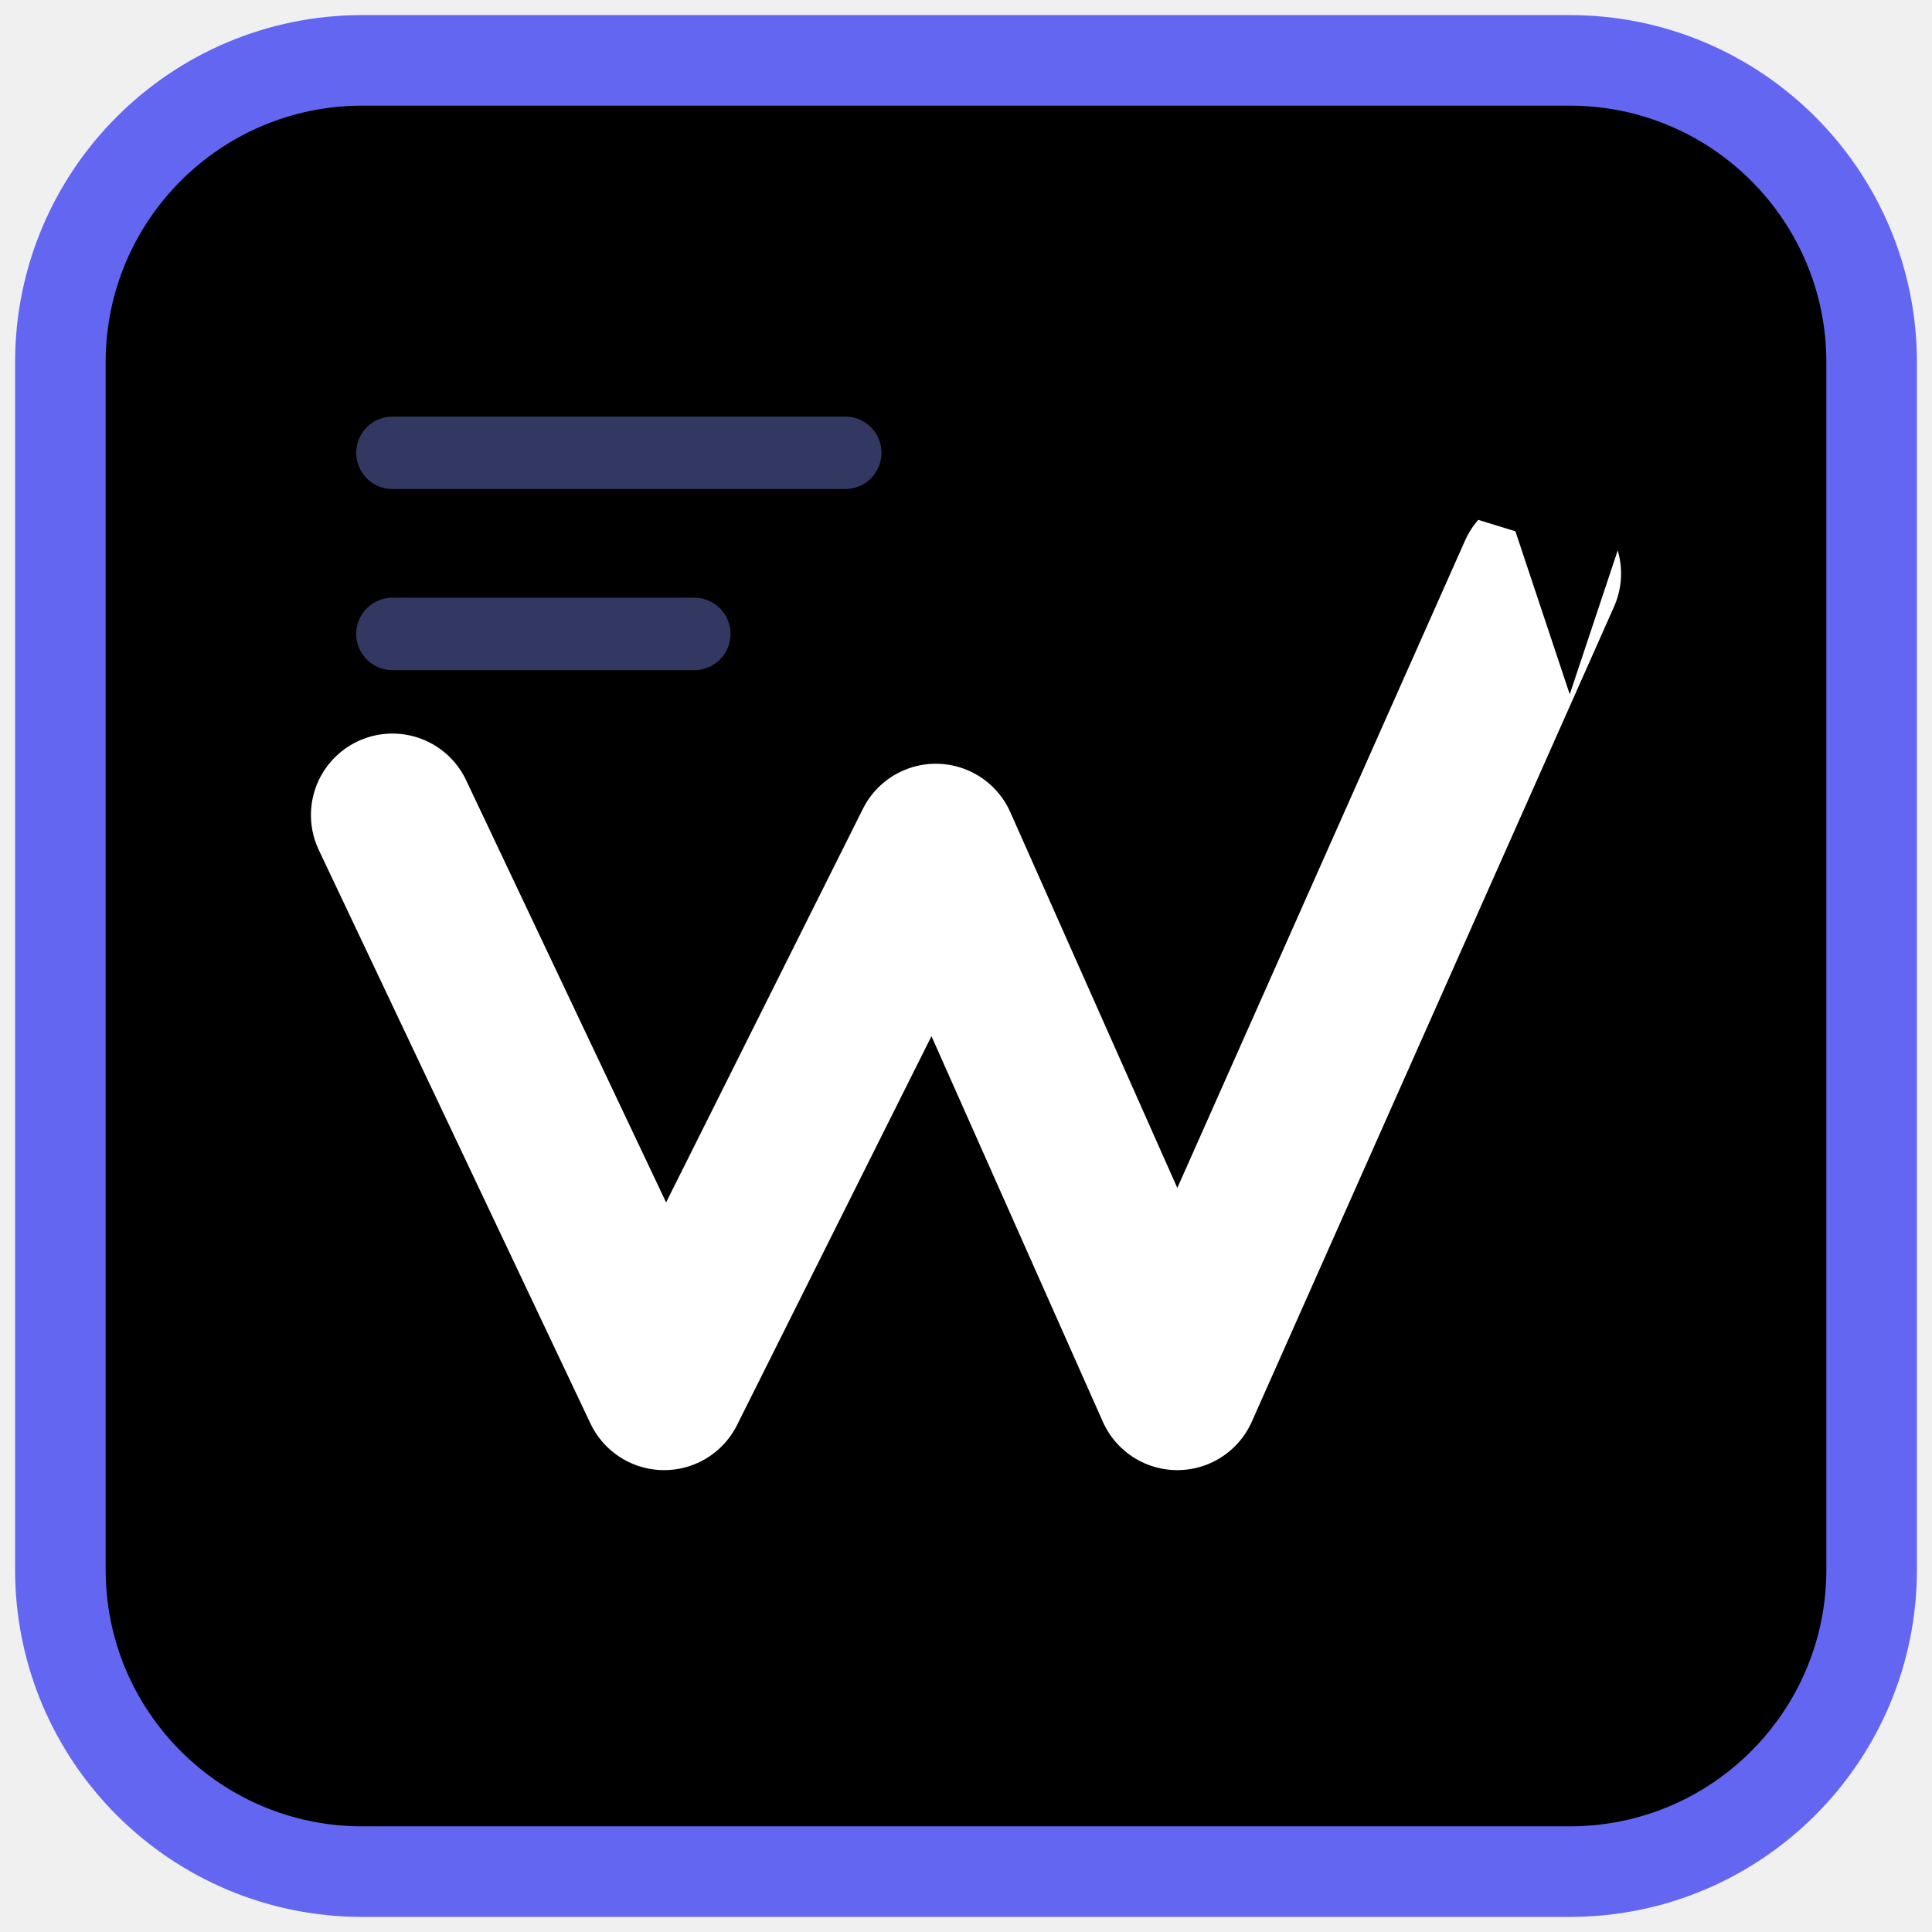
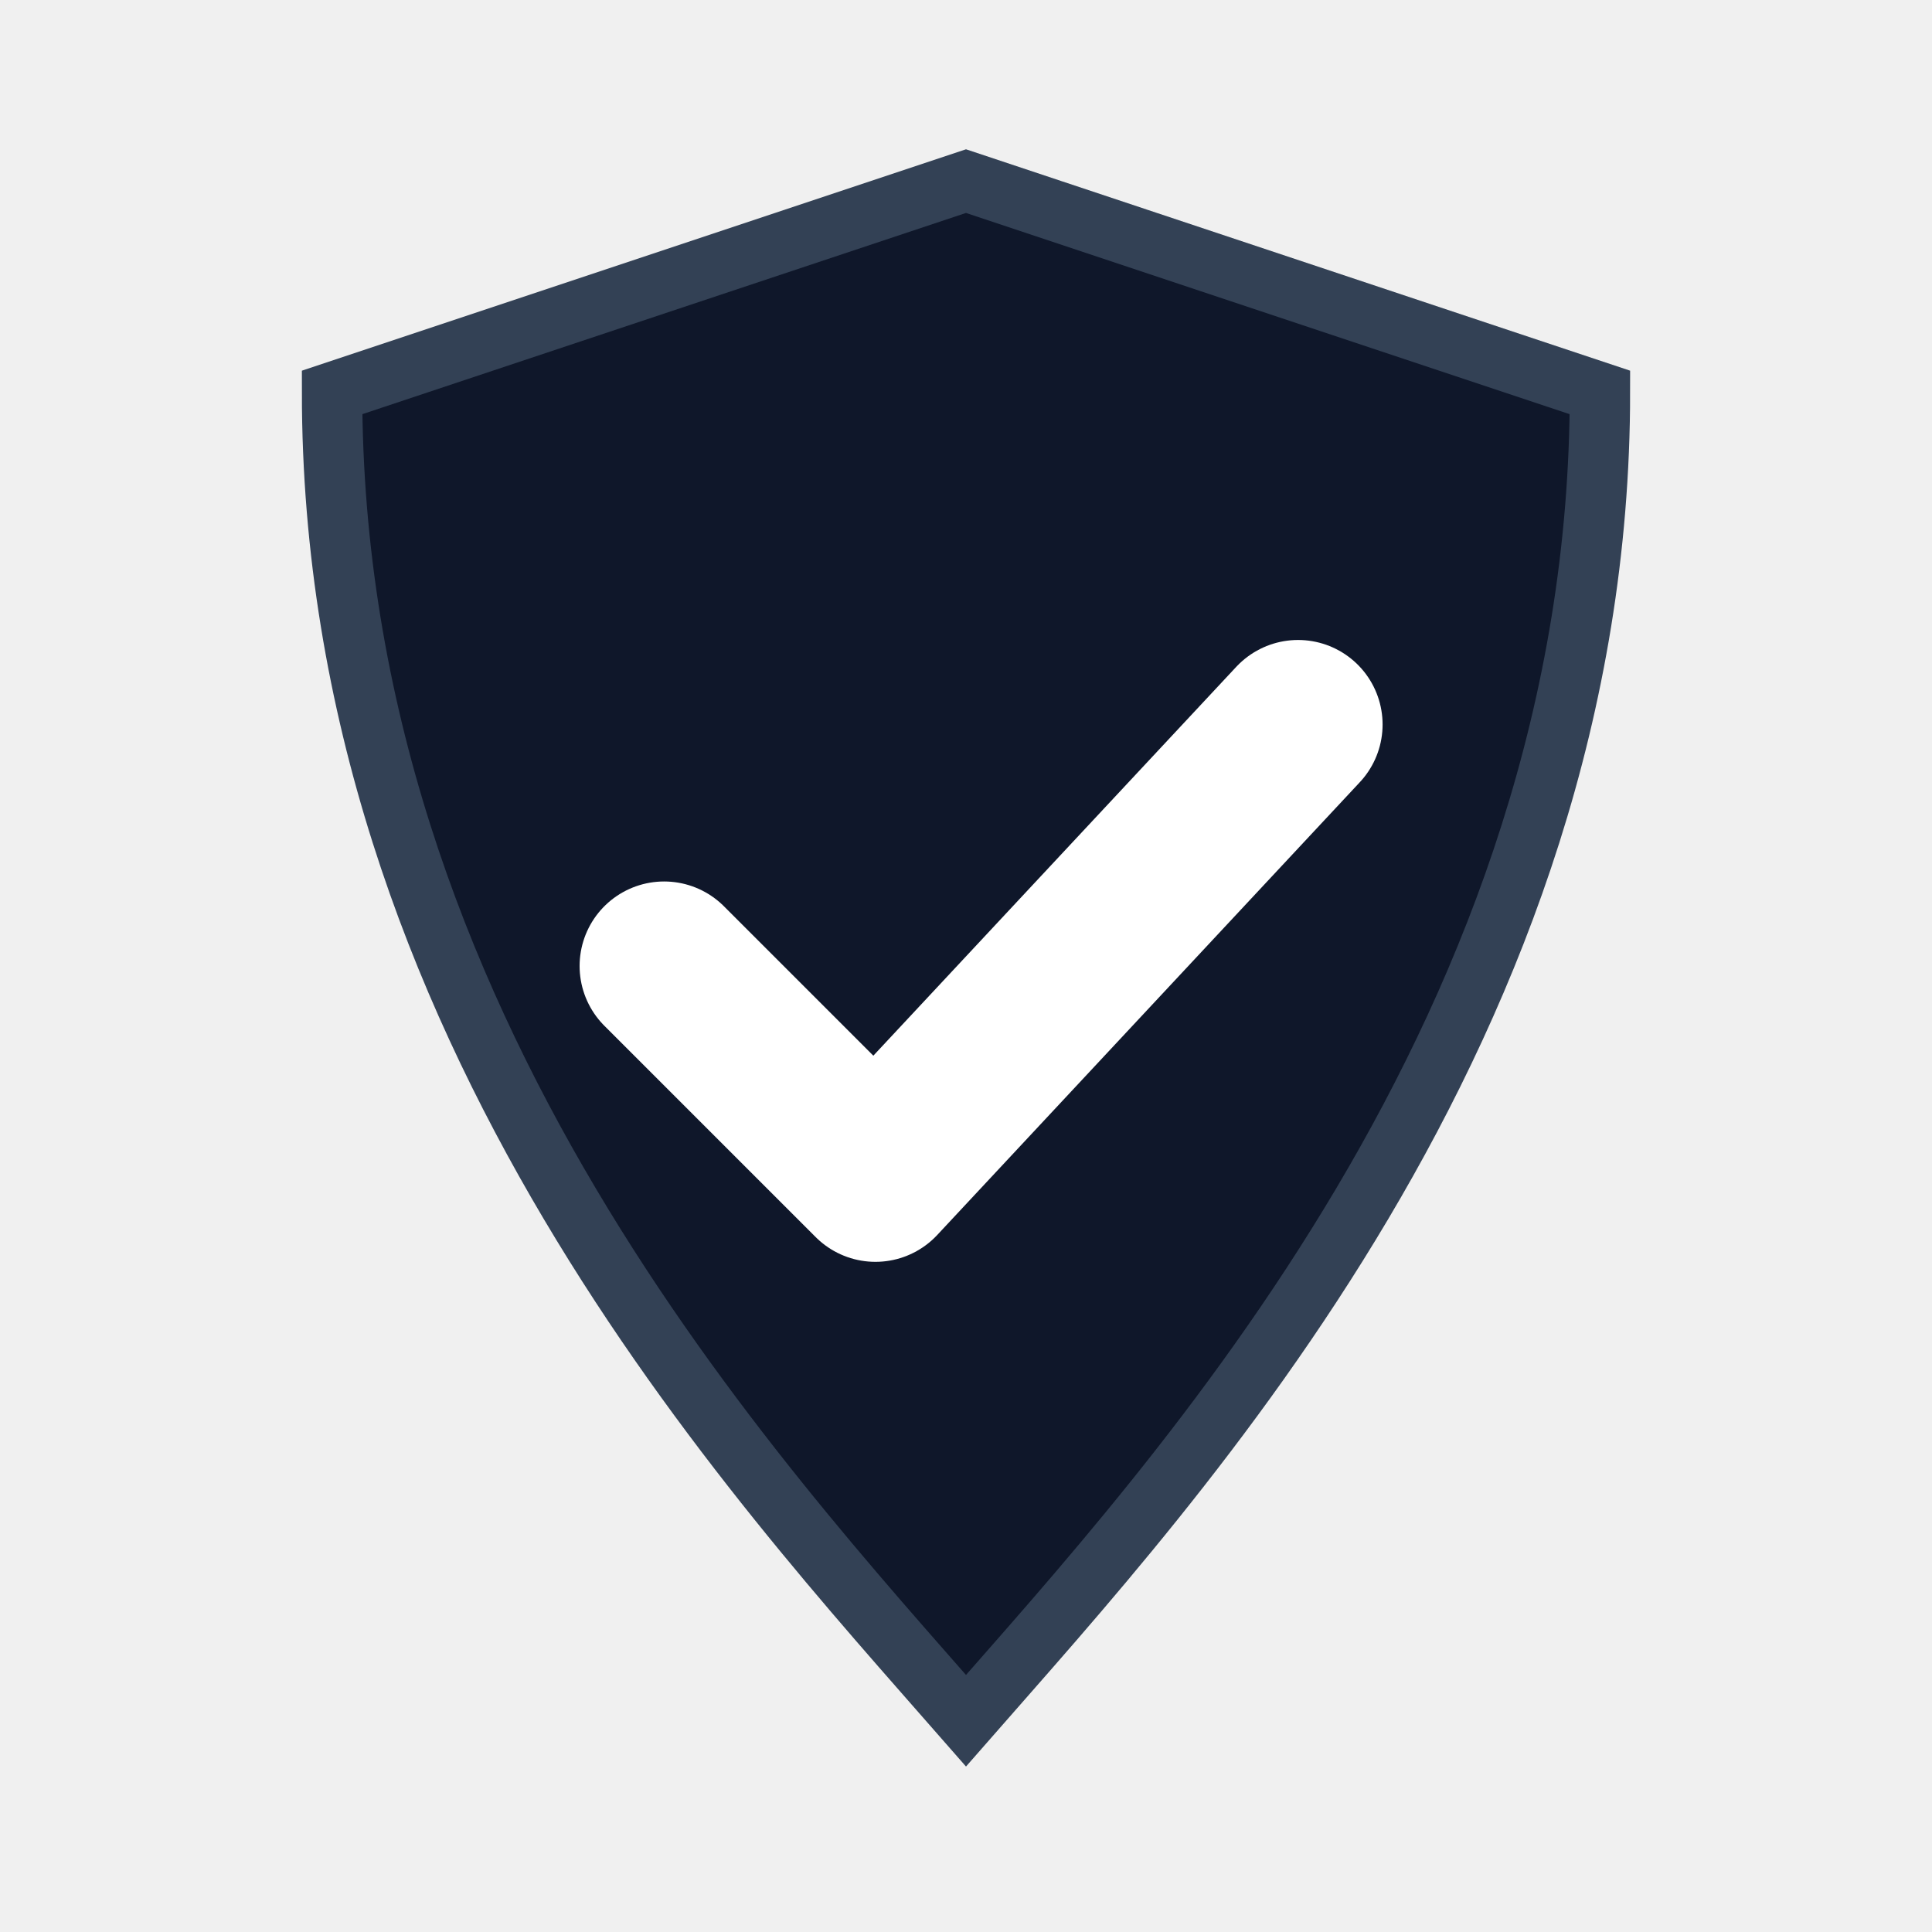
<svg xmlns="http://www.w3.org/2000/svg" viewBox="0 0 32 32" fill="none">
-   <defs>
-     <linearGradient id="wq-bg" x1="0" y1="0" x2="32" y2="32" gradientUnits="userSpaceOnUse">
-       <stop offset="0%" stopColor="#4F46E5" />
-       <stop offset="100%" stopColor="#312E81" />
-     </linearGradient>
-     <linearGradient id="wq-spark" x1="24" y1="5" x2="28" y2="11" gradientUnits="userSpaceOnUse">
-       <stop offset="0%" stopColor="#FDE047" />
-       <stop offset="100%" stopColor="#F59E0B" />
-     </linearGradient>
-   </defs>
-   <rect x="1" y="1" width="30" height="30" rx="5" fill="url(#wq-bg)" stroke="#6366F1" stroke-width="1.5" />
-   <line x1="6.5" y1="7.5" x2="14" y2="7.5" stroke="#818CF8" stroke-width="1.2" stroke-linecap="round" stroke-opacity="0.4" />
-   <line x1="6.5" y1="10.5" x2="11.5" y2="10.5" stroke="#818CF8" stroke-width="1.2" stroke-linecap="round" stroke-opacity="0.4" />
-   <path d="M6.5 13.5L11 23L15.5 14L19.5 23L25.5 9.5" stroke="#FFFFFF" stroke-width="2.7" stroke-linecap="round" stroke-linejoin="round" />
-   <path d="M26 4.5L26.9 7.2L29.5 8L26.9 8.8L26 11.5L25.1 8.8L22.5 8L25.1 7.2L26 4.5Z" fill="url(#wq-spark)" />
+   <path d="M 16 3 L 26.5 6.5 C 26.5 17 19.5 24.5 16 28.5 C 12.5 24.5 5.5 17 5.5 6.5 Z" fill="#0F172A" stroke="#334155" stroke-width="1" />
+   <path d="M 11 16 L 14.5 19.5 L 21.5 12" stroke="#FFFFFF" stroke-width="2.8" stroke-linecap="round" stroke-linejoin="round" />
</svg>
